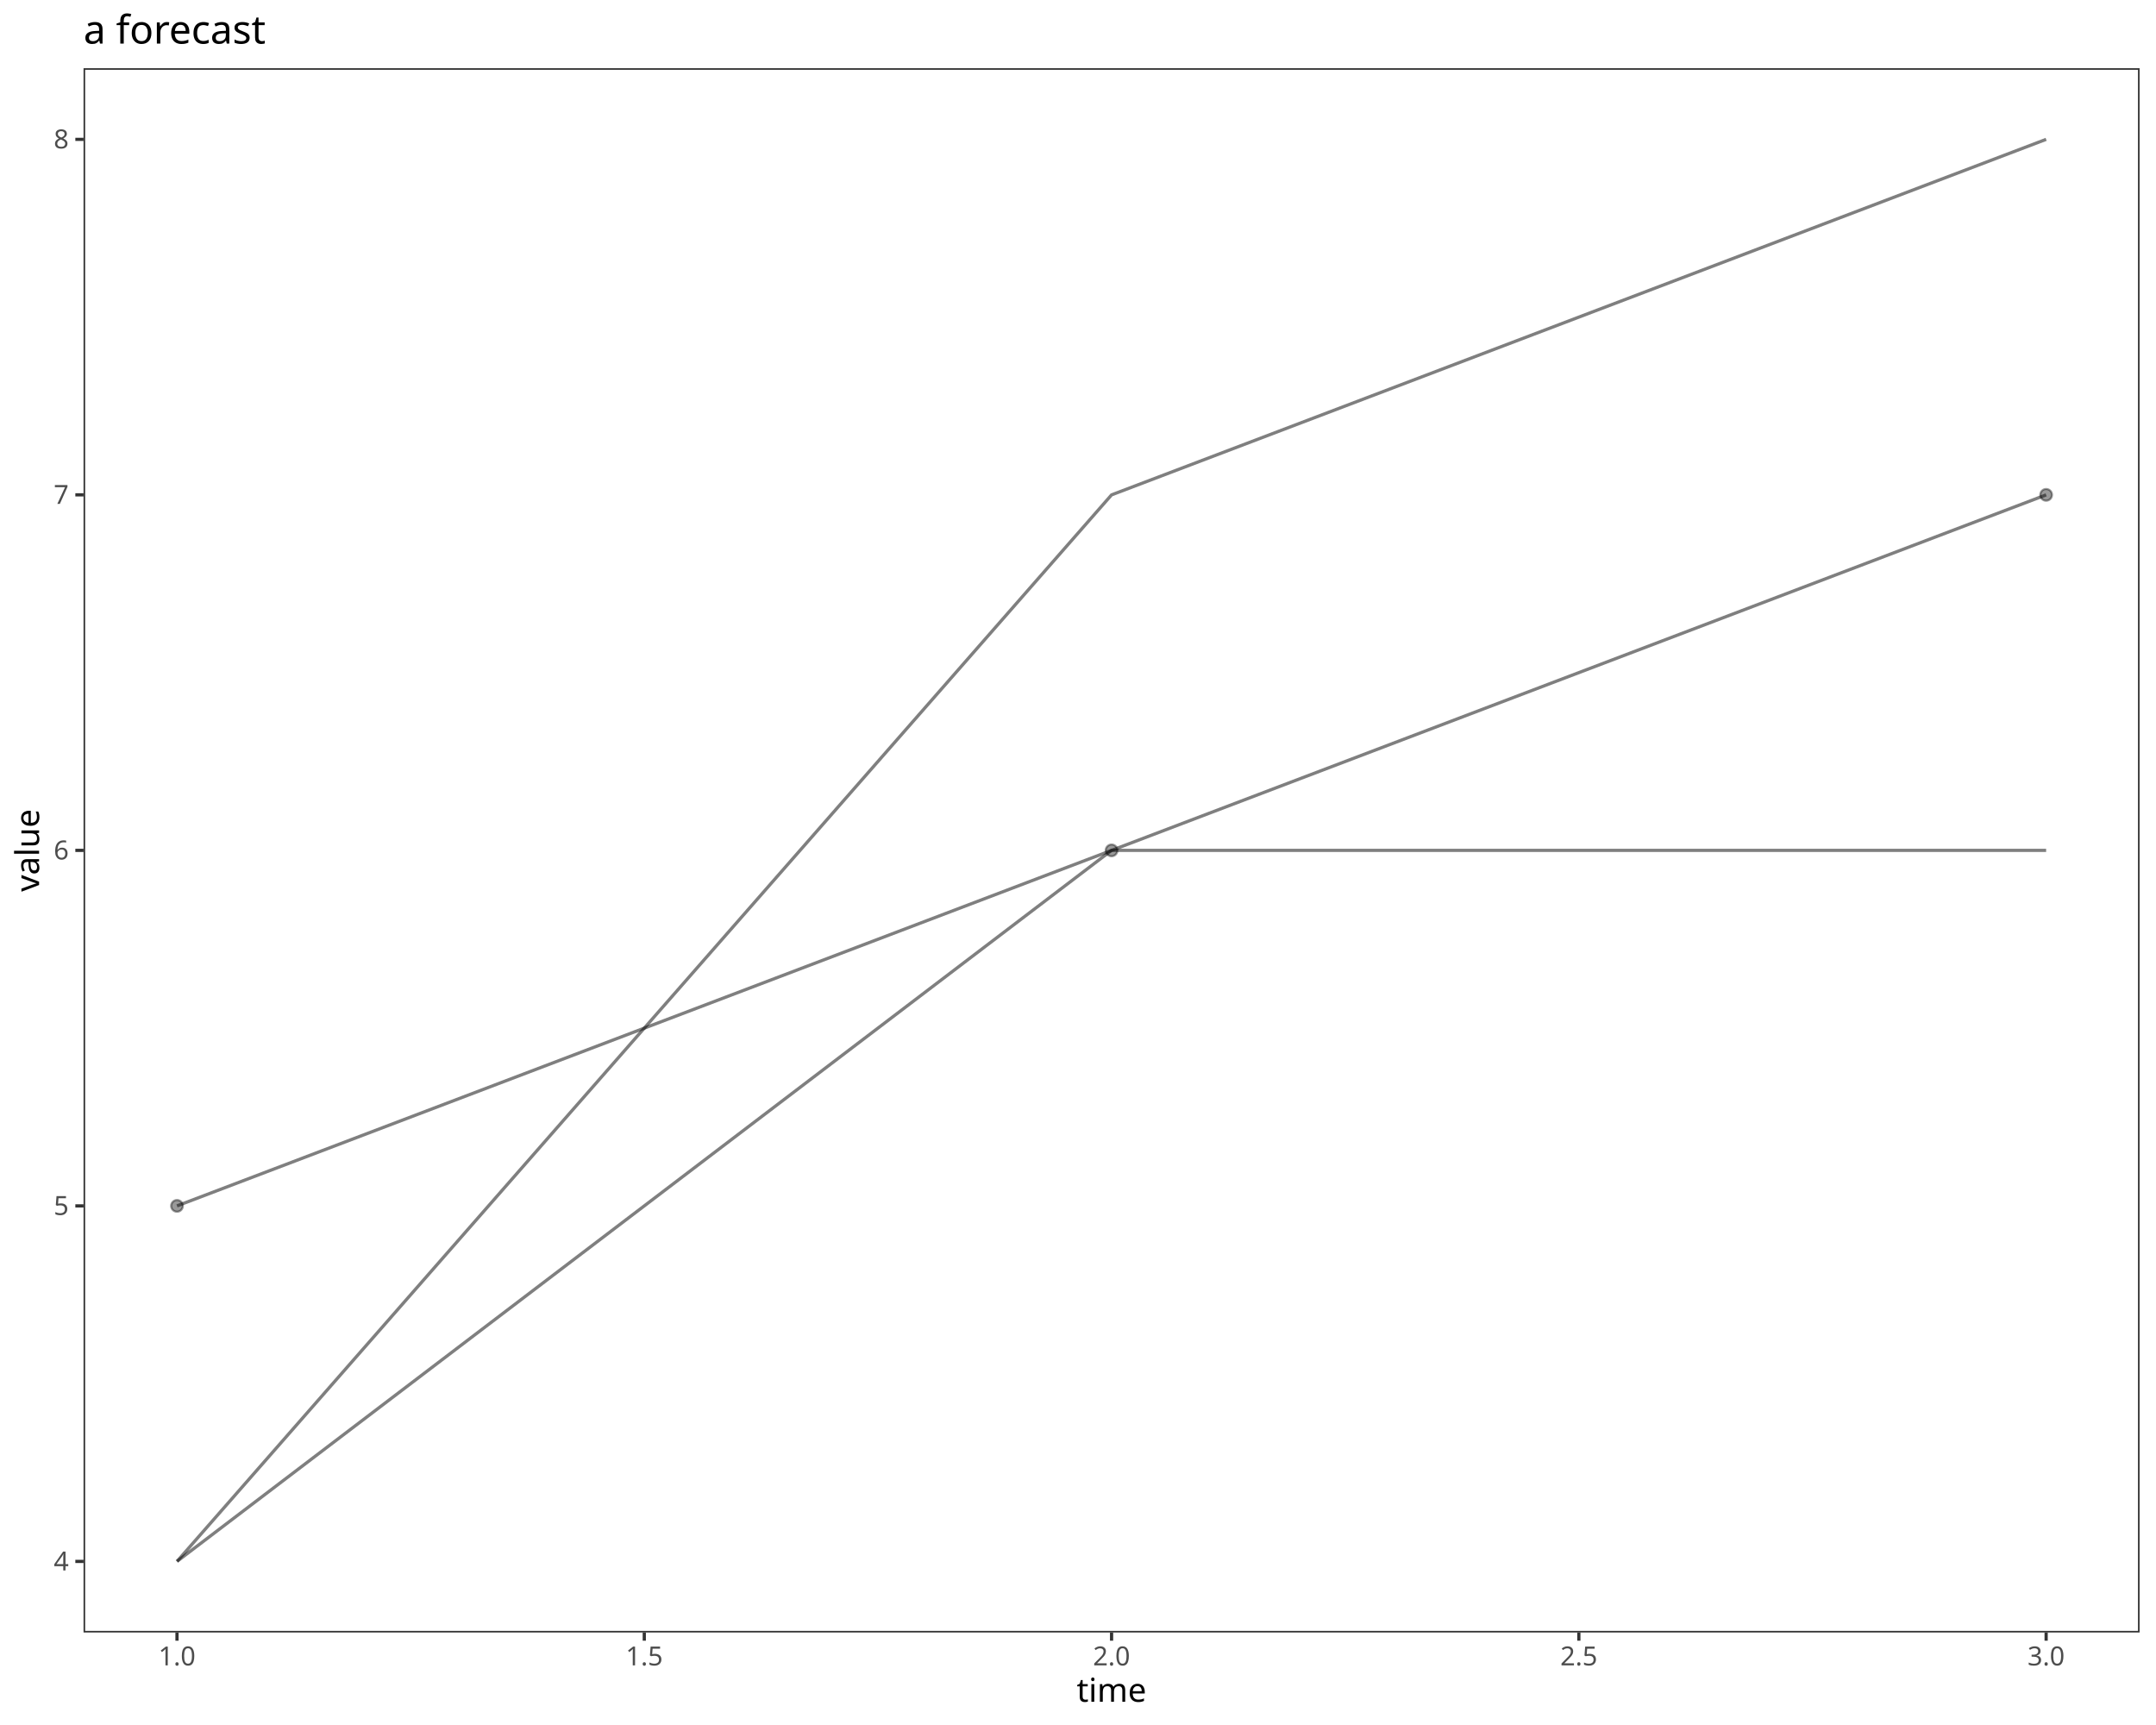
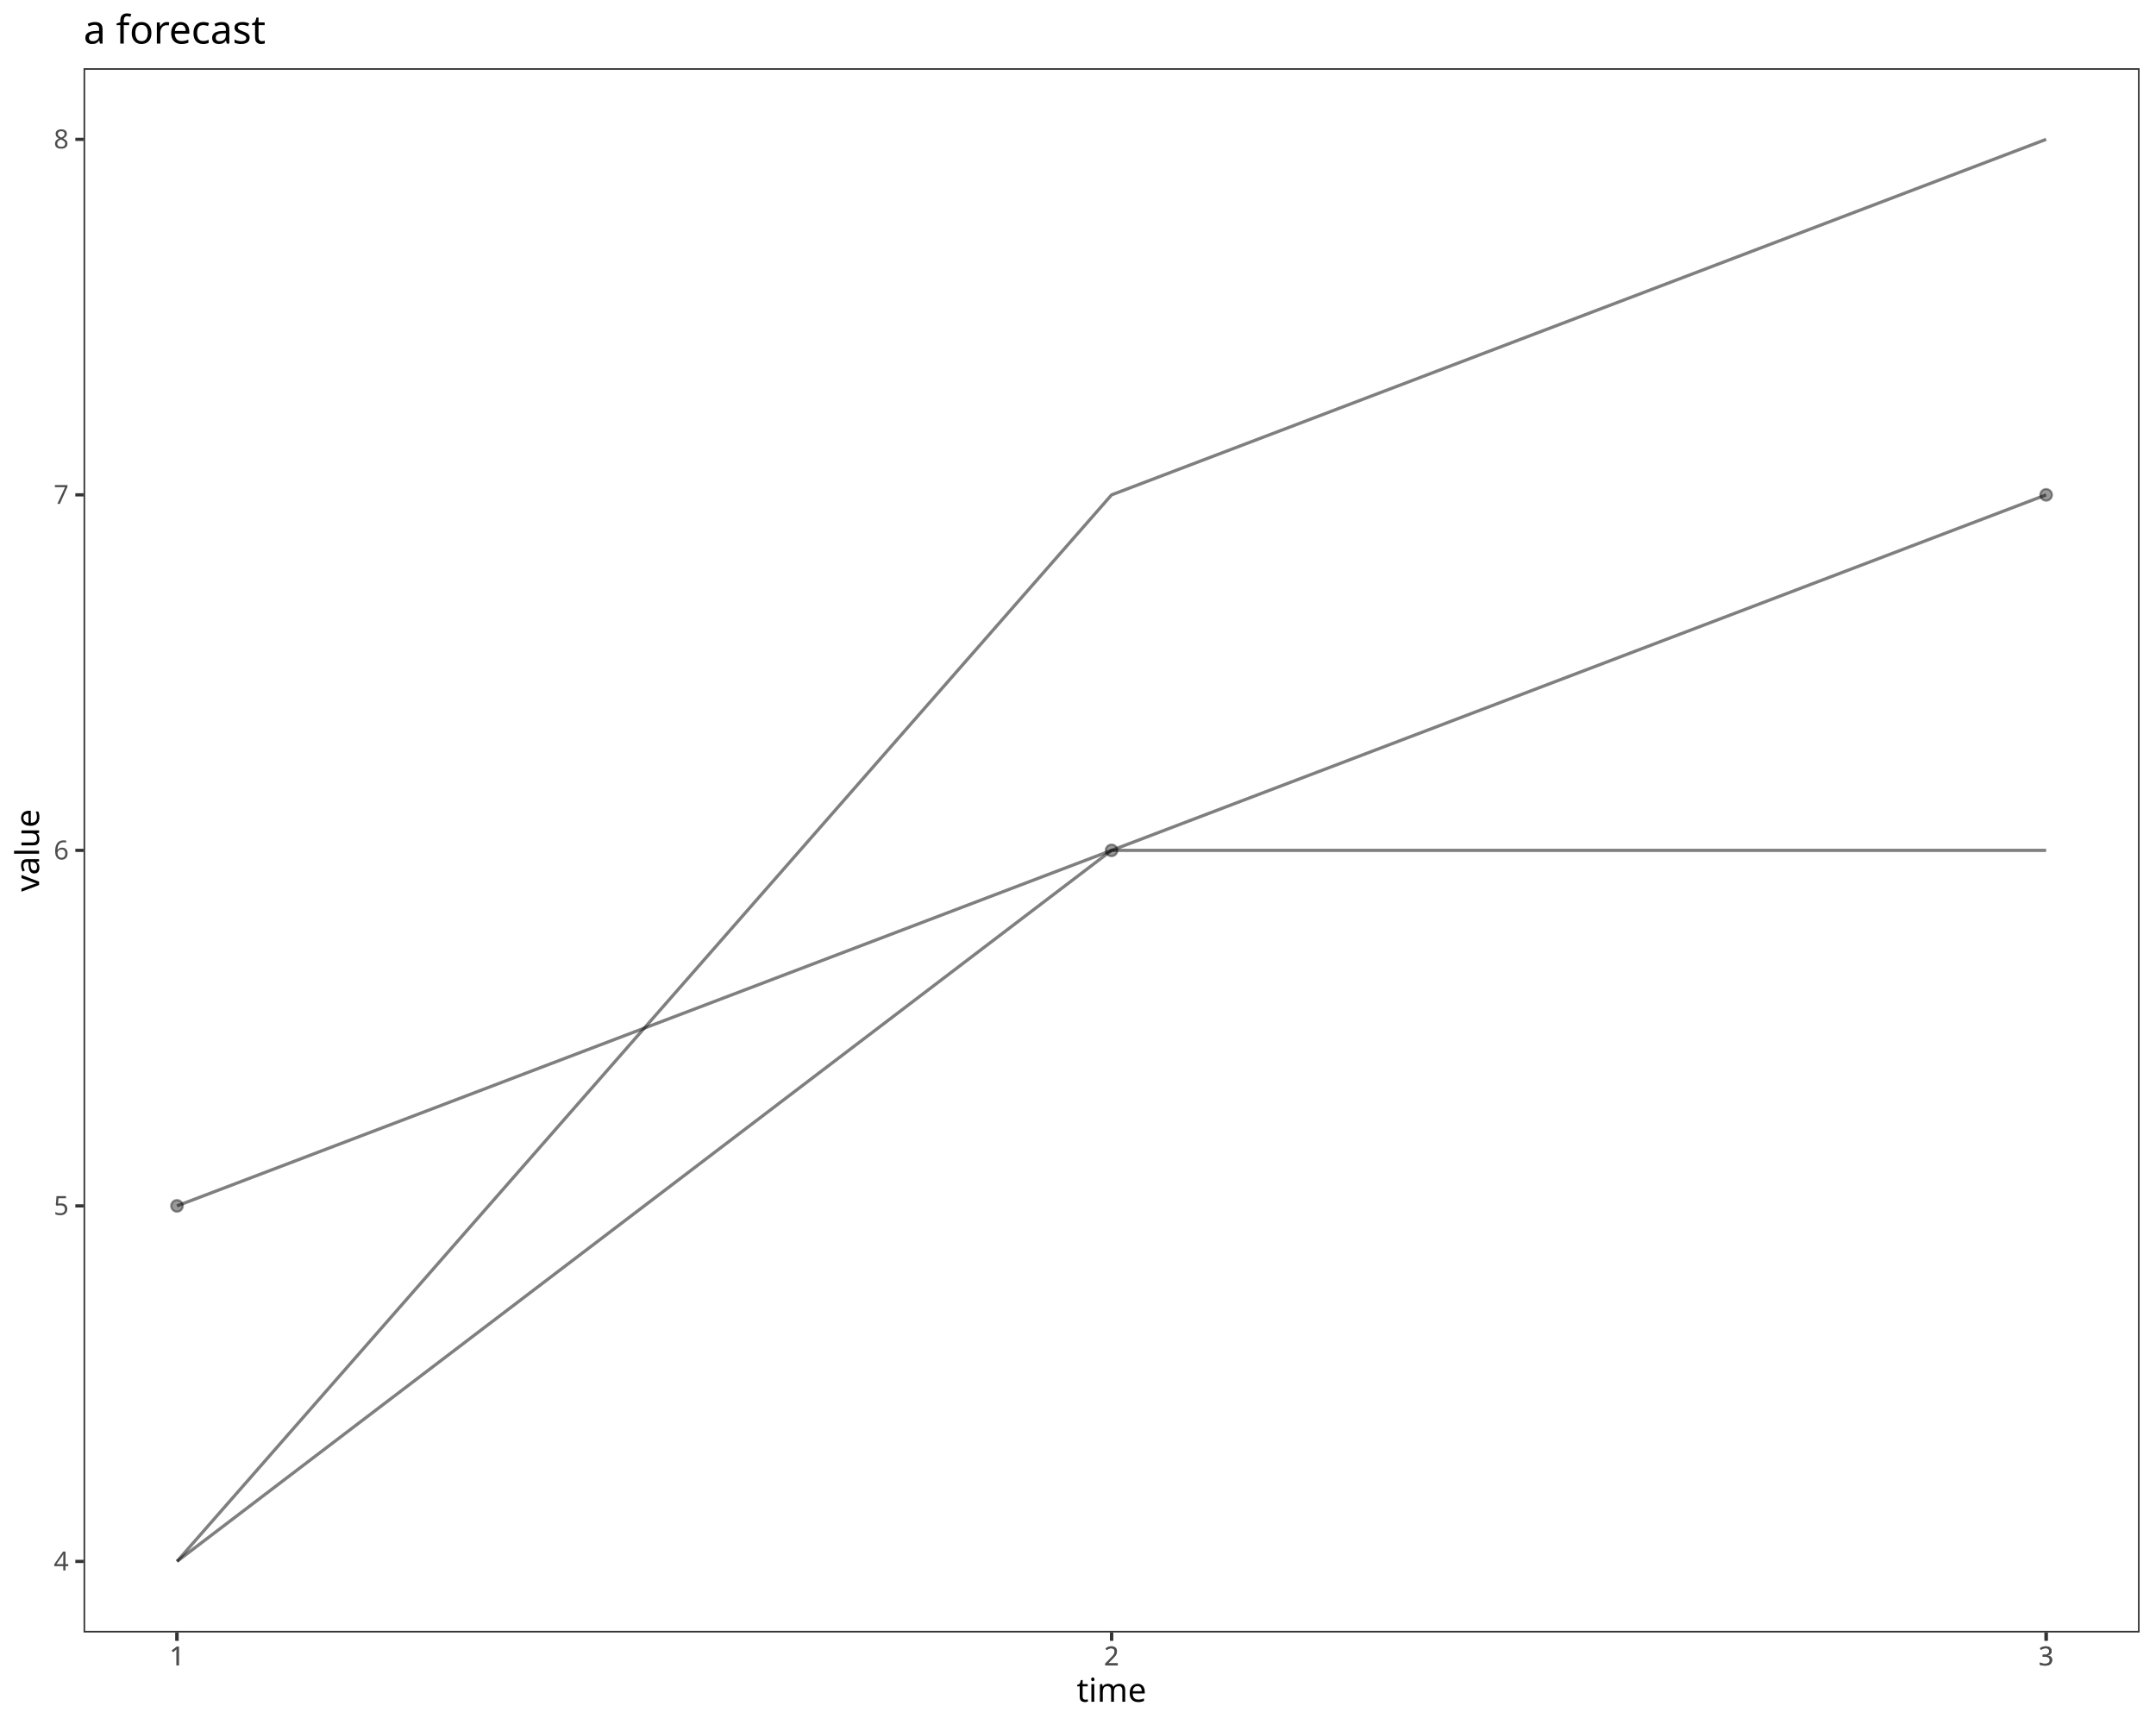
<svg xmlns="http://www.w3.org/2000/svg" class="svglite" data-engine-version="2.0" width="720.00pt" height="576.00pt" viewBox="0 0 720.00 576.00">
  <defs>
    <style type="text/css">
    .svglite line, .svglite polyline, .svglite polygon, .svglite path, .svglite rect, .svglite circle {
      fill: none;
      stroke: #000000;
      stroke-linecap: round;
      stroke-linejoin: round;
      stroke-miterlimit: 10.00;
    }
  </style>
  </defs>
  <rect width="100%" height="100%" style="stroke: none; fill: #FFFFFF;" />
  <defs>
    <clipPath id="cpMC4wMHw3MjAuMDB8MC4wMHw1NzYuMDA=">
      <rect x="0.00" y="0.00" width="720.00" height="576.00" />
    </clipPath>
  </defs>
  <g clip-path="url(#cpMC4wMHw3MjAuMDB8MC4wMHw1NzYuMDA=)">
    <rect x="0.00" y="0.00" width="720.00" height="576.00" style="stroke-width: 1.07; stroke: #FFFFFF; fill: #FFFFFF;" />
  </g>
  <defs>
    <clipPath id="cpMjcuOTB8NzE0LjUyfDIyLjc4fDU0NS4xMQ==">
      <rect x="27.90" y="22.78" width="686.62" height="522.33" />
    </clipPath>
  </defs>
  <g clip-path="url(#cpMjcuOTB8NzE0LjUyfDIyLjc4fDU0NS4xMQ==)">
    <rect x="27.90" y="22.78" width="686.62" height="522.33" style="stroke-width: 1.07; stroke: none; fill: #FFFFFF;" />
    <polyline points="59.11,521.37 371.21,165.24 683.31,46.53 " style="stroke-width: 1.07; stroke: #000000; stroke-opacity: 0.50; stroke-linecap: butt;" />
    <polyline points="59.11,402.66 371.21,283.95 683.31,165.24 " style="stroke-width: 1.07; stroke: #000000; stroke-opacity: 0.50; stroke-linecap: butt;" />
    <polyline points="59.11,521.37 371.21,283.95 683.31,283.95 " style="stroke-width: 1.07; stroke: #000000; stroke-opacity: 0.50; stroke-linecap: butt;" />
    <circle cx="59.11" cy="402.66" r="1.95" style="stroke-width: 0.71; stroke: #000000; stroke-opacity: 0.40; fill: #000000; fill-opacity: 0.40;" />
    <circle cx="371.21" cy="283.95" r="1.95" style="stroke-width: 0.71; stroke: #000000; stroke-opacity: 0.40; fill: #000000; fill-opacity: 0.40;" />
    <circle cx="683.31" cy="165.24" r="1.95" style="stroke-width: 0.71; stroke: #000000; stroke-opacity: 0.40; fill: #000000; fill-opacity: 0.40;" />
    <rect x="27.90" y="22.78" width="686.62" height="522.33" style="stroke-width: 1.07; stroke: #333333;" />
  </g>
  <g clip-path="url(#cpMC4wMHw3MjAuMDB8MC4wMHw1NzYuMDA=)">
    <text x="22.97" y="524.40" text-anchor="end" style="font-size: 8.80px; fill: #4D4D4D; font-family: sans;" textLength="4.89px" lengthAdjust="spacingAndGlyphs">4</text>
    <text x="22.97" y="405.69" text-anchor="end" style="font-size: 8.80px; fill: #4D4D4D; font-family: sans;" textLength="4.89px" lengthAdjust="spacingAndGlyphs">5</text>
    <text x="22.97" y="286.98" text-anchor="end" style="font-size: 8.80px; fill: #4D4D4D; font-family: sans;" textLength="4.89px" lengthAdjust="spacingAndGlyphs">6</text>
    <text x="22.97" y="168.26" text-anchor="end" style="font-size: 8.80px; fill: #4D4D4D; font-family: sans;" textLength="4.89px" lengthAdjust="spacingAndGlyphs">7</text>
    <text x="22.97" y="49.55" text-anchor="end" style="font-size: 8.80px; fill: #4D4D4D; font-family: sans;" textLength="4.89px" lengthAdjust="spacingAndGlyphs">8</text>
    <polyline points="25.16,521.37 27.90,521.37 " style="stroke-width: 1.07; stroke: #333333; stroke-linecap: butt;" />
    <polyline points="25.16,402.66 27.90,402.66 " style="stroke-width: 1.07; stroke: #333333; stroke-linecap: butt;" />
    <polyline points="25.16,283.95 27.90,283.95 " style="stroke-width: 1.07; stroke: #333333; stroke-linecap: butt;" />
    <polyline points="25.16,165.24 27.90,165.24 " style="stroke-width: 1.07; stroke: #333333; stroke-linecap: butt;" />
    <polyline points="25.16,46.53 27.90,46.53 " style="stroke-width: 1.07; stroke: #333333; stroke-linecap: butt;" />
    <polyline points="59.11,547.85 59.11,545.11 " style="stroke-width: 1.07; stroke: #333333; stroke-linecap: butt;" />
-     <polyline points="215.16,547.85 215.16,545.11 " style="stroke-width: 1.07; stroke: #333333; stroke-linecap: butt;" />
+     <polyline points="59.11,547.85 59.11,545.11 " style="stroke-width: 1.07; stroke: #333333; stroke-linecap: butt;" />
    <polyline points="371.21,547.85 371.21,545.11 " style="stroke-width: 1.07; stroke: #333333; stroke-linecap: butt;" />
-     <polyline points="527.26,547.85 527.26,545.11 " style="stroke-width: 1.07; stroke: #333333; stroke-linecap: butt;" />
+     <polyline points="371.21,547.85 371.21,545.11 " style="stroke-width: 1.07; stroke: #333333; stroke-linecap: butt;" />
    <polyline points="683.31,547.85 683.31,545.11 " style="stroke-width: 1.07; stroke: #333333; stroke-linecap: butt;" />
-     <text x="59.11" y="556.10" text-anchor="middle" style="font-size: 8.80px; fill: #4D4D4D; font-family: sans;" textLength="12.23px" lengthAdjust="spacingAndGlyphs">1.0</text>
-     <text x="215.16" y="556.10" text-anchor="middle" style="font-size: 8.80px; fill: #4D4D4D; font-family: sans;" textLength="12.23px" lengthAdjust="spacingAndGlyphs">1.5</text>
-     <text x="371.21" y="556.10" text-anchor="middle" style="font-size: 8.80px; fill: #4D4D4D; font-family: sans;" textLength="12.23px" lengthAdjust="spacingAndGlyphs">2.0</text>
-     <text x="527.26" y="556.10" text-anchor="middle" style="font-size: 8.80px; fill: #4D4D4D; font-family: sans;" textLength="12.23px" lengthAdjust="spacingAndGlyphs">2.5</text>
-     <text x="683.31" y="556.10" text-anchor="middle" style="font-size: 8.80px; fill: #4D4D4D; font-family: sans;" textLength="12.23px" lengthAdjust="spacingAndGlyphs">3.0</text>
+     <polyline points="683.31,547.85 683.31,545.11 " style="stroke-width: 1.07; stroke: #333333; stroke-linecap: butt;" />
+     <text x="59.11" y="556.10" text-anchor="middle" style="font-size: 8.80px; fill: #4D4D4D; font-family: sans;" textLength="4.89px" lengthAdjust="spacingAndGlyphs">1</text>
+     <text x="59.11" y="556.10" text-anchor="middle" style="font-size: 8.80px; fill: #4D4D4D; font-family: sans;" textLength="4.89px" lengthAdjust="spacingAndGlyphs">1</text>
+     <text x="371.21" y="556.10" text-anchor="middle" style="font-size: 8.80px; fill: #4D4D4D; font-family: sans;" textLength="4.89px" lengthAdjust="spacingAndGlyphs">2</text>
+     <text x="371.21" y="556.10" text-anchor="middle" style="font-size: 8.80px; fill: #4D4D4D; font-family: sans;" textLength="4.89px" lengthAdjust="spacingAndGlyphs">2</text>
+     <text x="683.31" y="556.10" text-anchor="middle" style="font-size: 8.80px; fill: #4D4D4D; font-family: sans;" textLength="4.89px" lengthAdjust="spacingAndGlyphs">3</text>
+     <text x="683.31" y="556.10" text-anchor="middle" style="font-size: 8.80px; fill: #4D4D4D; font-family: sans;" textLength="4.89px" lengthAdjust="spacingAndGlyphs">3</text>
    <text x="371.21" y="568.24" text-anchor="middle" style="font-size: 11.00px; font-family: sans;" textLength="20.78px" lengthAdjust="spacingAndGlyphs">time</text>
    <text transform="translate(13.05,283.95) rotate(-90)" text-anchor="middle" style="font-size: 11.00px; font-family: sans;" textLength="26.30px" lengthAdjust="spacingAndGlyphs">value</text>
    <text x="27.90" y="14.56" style="font-size: 13.20px; font-family: sans;" textLength="57.97px" lengthAdjust="spacingAndGlyphs">a forecast</text>
  </g>
</svg>
